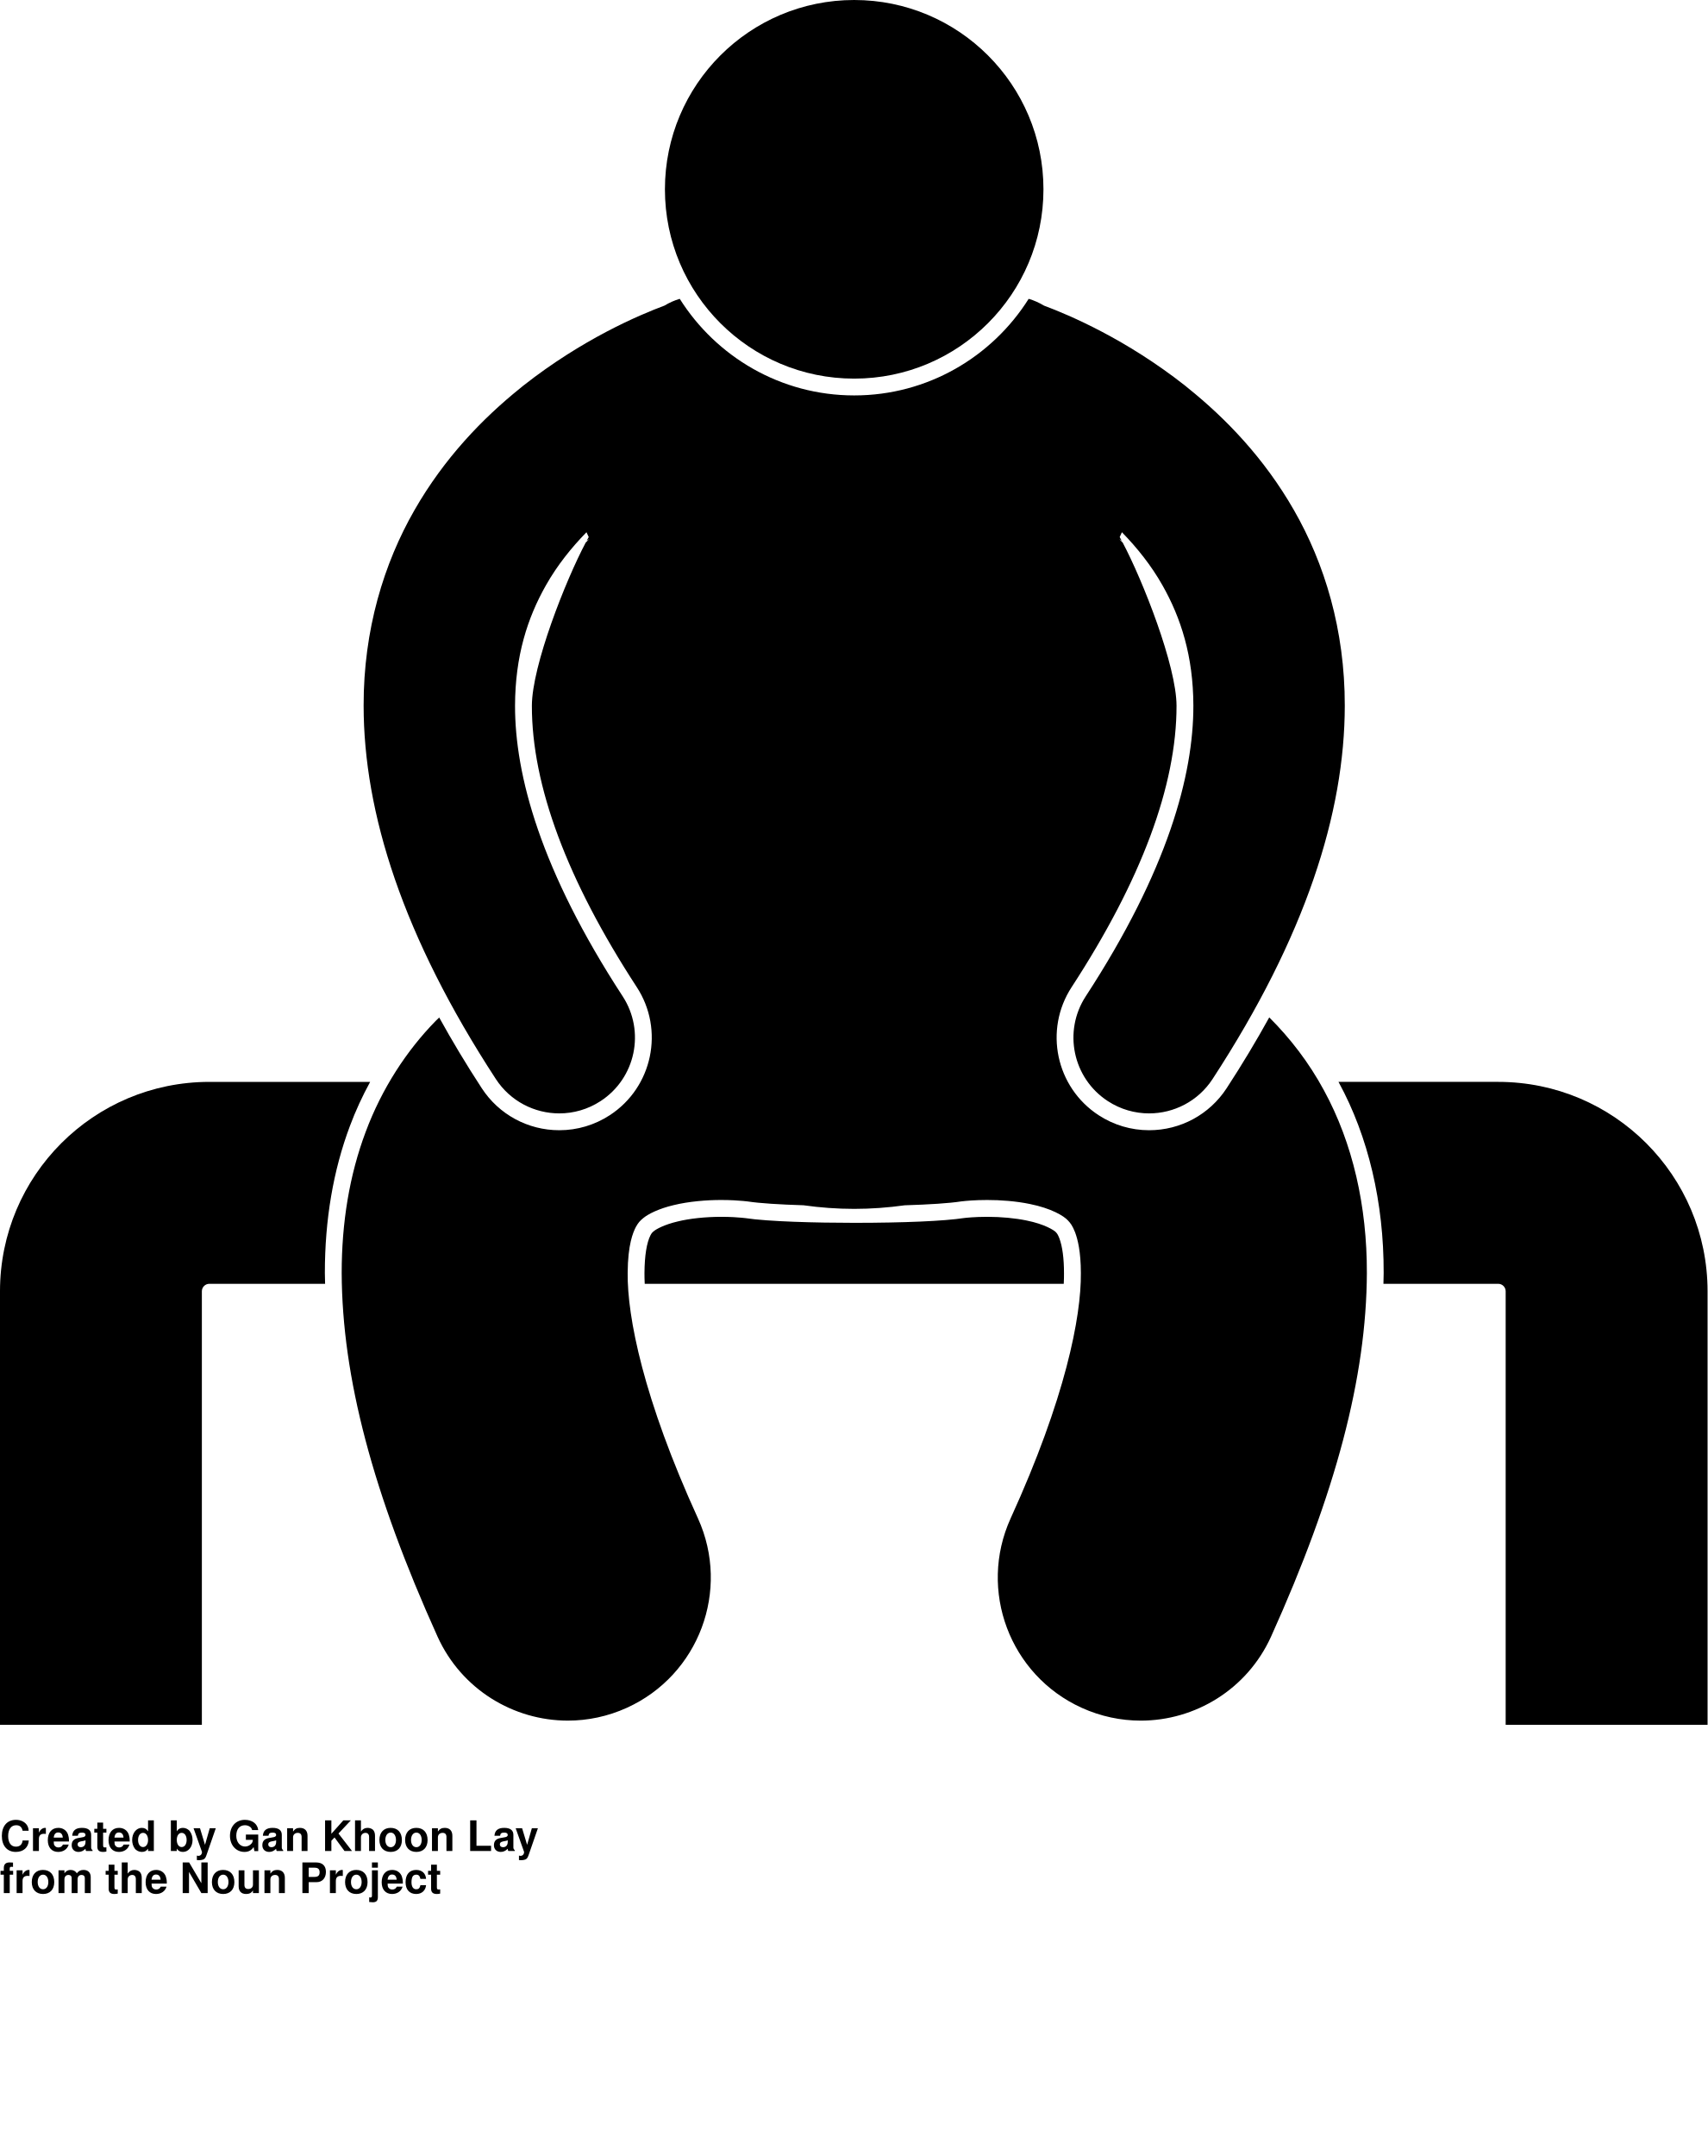
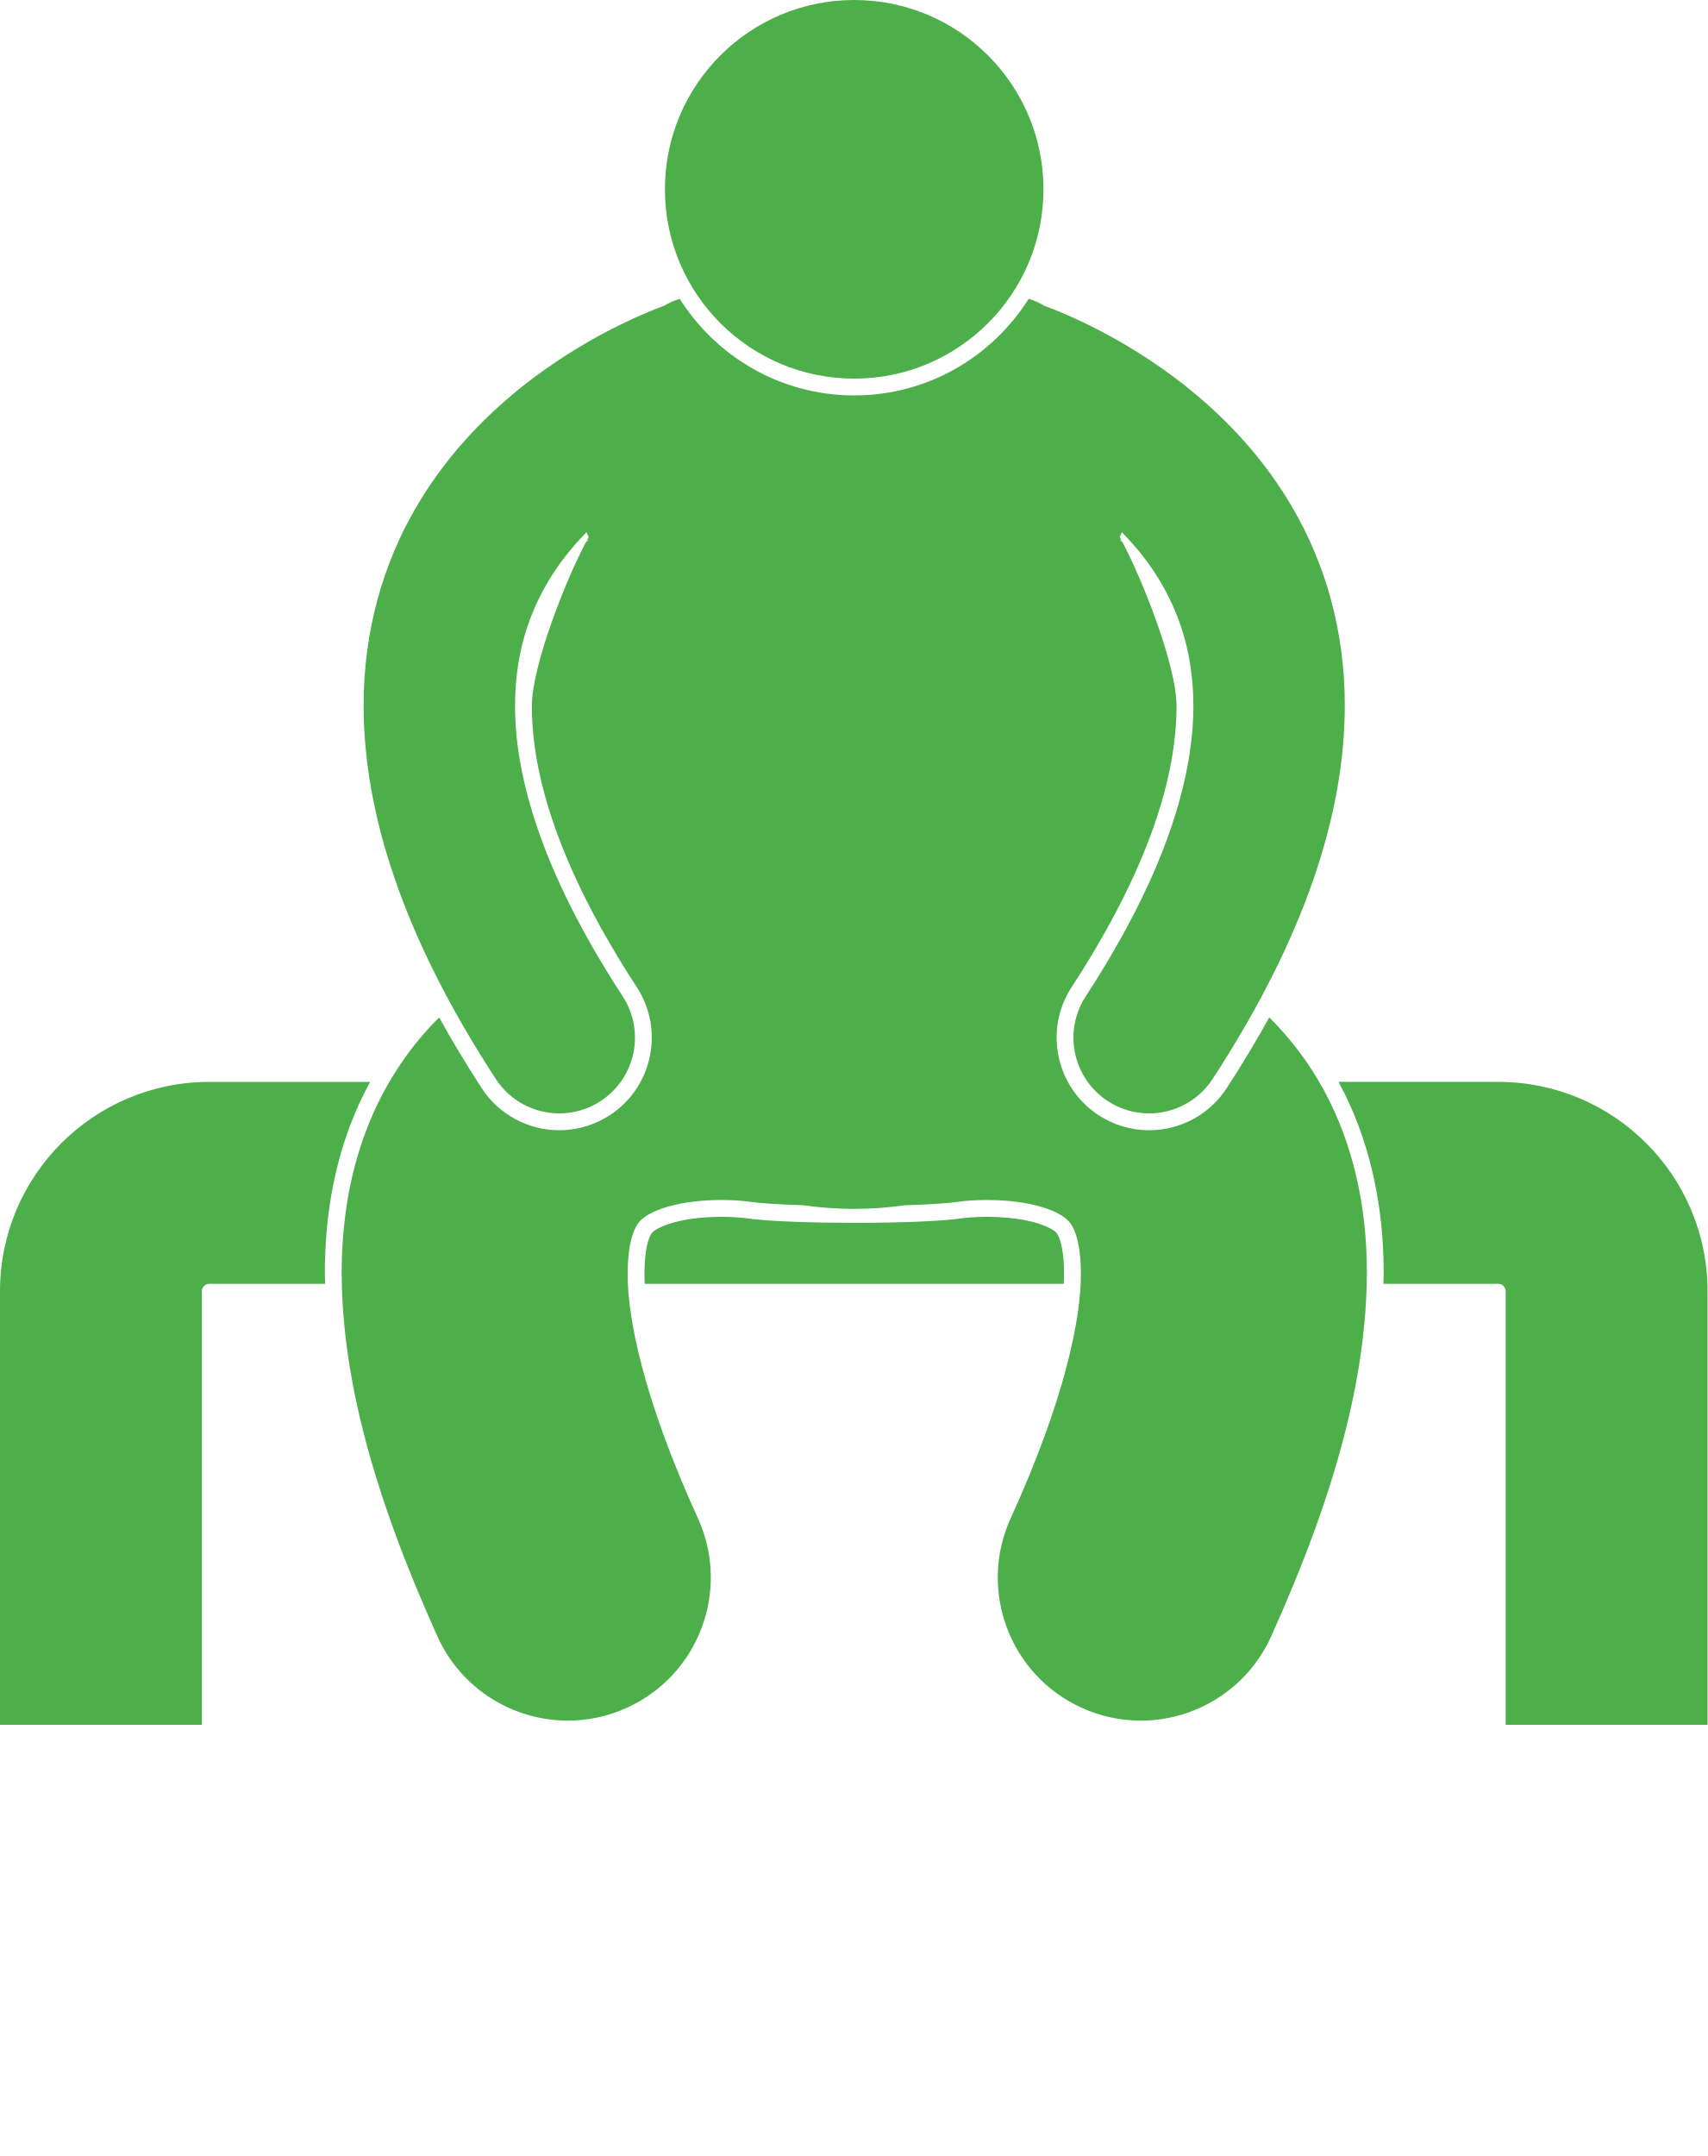
<svg xmlns="http://www.w3.org/2000/svg" version="1.1" x="0px" y="0px" viewBox="0 0 202.998 256.246" style="enable-background:new 0 0 202.998 204.997;" xml:space="preserve">
-   <g>
+   <g fill="#4daf4a">
    <path d="M125.938,147.174c-0.191-0.48-0.268-0.566-0.438-0.75c-0.193-0.197-1.283-0.928-3.475-1.367   c-1.33-0.275-3-0.434-4.596-0.434h-0.111c-1.453,0-2.525,0.119-2.727,0.145c-2.311,0.357-7.164,0.569-13.02,0.569   c-4.51,0-10.283-0.148-12.973-0.563c-0.02-0.005-0.182-0.023-0.42-0.043c-0.447-0.043-1.322-0.109-2.422-0.109   c-1.887,0-3.789,0.205-5.184,0.55c-1.598,0.374-2.543,0.907-2.82,1.136c-0.232,0.191-0.262,0.223-0.412,0.487   c-0.457,0.884-0.711,2.423-0.725,4.517c-0.002,0.346,0.006,0.776,0.031,1.271h49.814c0.025-0.491,0.033-0.918,0.029-1.261   C126.492,149.572,126.301,148.145,125.938,147.174z" />
    <path d="M164.492,151.309c-0.002,0.422-0.018,0.85-0.027,1.275h13.65c0.483,0,0.881,0.398,0.881,0.883v51.531h24.002v-51.531   c-0.008-13.746-11.137-24.876-24.883-24.883h-18.994c0.012,0.024,0.027,0.046,0.039,0.07   C162.67,135.096,164.516,142.932,164.492,151.309z" />
    <path d="M23.998,153.467c0-0.484,0.4-0.883,0.885-0.883h13.764c-0.01-0.425-0.025-0.852-0.027-1.273   c-0.004-6.342,1-12.225,2.982-17.492c0.672-1.802,1.482-3.551,2.402-5.234H24.883C11.135,128.591,0.006,139.721,0,153.467v51.531   h23.998V153.467z" />
    <path d="M49.279,60.619c-3.633,6.327-6.066,14.211-6.051,23.251c0.008,12.75,4.66,27.431,15.719,44.376   c1.725,2.646,4.605,4.084,7.545,4.084c1.686,0,3.391-0.473,4.908-1.463c4.166-2.715,5.338-8.291,2.623-12.455   c-9.76-14.967-12.803-26.287-12.795-34.542c0.016-5.899,1.475-10.429,3.68-14.319c1.33-2.347,3-4.438,4.813-6.294l0.266,0.574   c-0.074,0.132-0.158,0.289-0.236,0.434c0.096-0.068,0.199-0.134,0.301-0.201c-0.143,0.137-0.279,0.281-0.42,0.42   c-2.389,4.497-6.389,14.627-6.402,19.392c-0.01,9.487,4.188,20.741,12.471,33.446c3.313,5.08,1.875,11.908-3.205,15.22   c-1.795,1.171-3.869,1.788-6.002,1.788c-3.736,0-7.185-1.867-9.221-4.992c-1.85-2.833-3.529-5.634-5.061-8.405   c-0.133,0.131-0.27,0.254-0.4,0.388c-3.469,3.536-6.424,8.065-8.338,13.201c-1.934,5.139-2.857,10.802-2.854,16.778   c0.051,12.375,3.689,26.156,11.4,43.224c2.846,6.269,9.024,9.975,15.488,9.976c2.35,0,4.738-0.49,7.018-1.525   c8.549-3.883,12.334-13.959,8.451-22.508c-6.518-14.269-8.41-23.968-8.359-29.167c0.02-3.4,0.639-4.824,0.982-5.486   c0.285-0.506,0.48-0.717,0.883-1.049c0.57-0.471,1.822-1.115,3.613-1.535c1.76-0.434,3.924-0.613,5.664-0.607   c1.094,0,2.016,0.061,2.584,0.115c0.283,0.025,0.477,0.049,0.561,0.059c0,0,0.002,0,0.002,0.001   c1.387,0.214,3.795,0.364,6.611,0.451c1.986,0.277,4,0.429,6.029,0.429c2.023,0,4.031-0.151,6.012-0.426   c2.848-0.087,5.287-0.239,6.689-0.459c0.027-0.003,0.061-0.007,0.105-0.012c0.428-0.051,1.568-0.16,3.004-0.158   c1.545-0.004,3.426,0.133,5.063,0.473c2.543,0.508,4.074,1.425,4.555,1.976c0.287,0.312,0.512,0.576,0.836,1.401   c0.307,0.823,0.682,2.288,0.684,4.829c0.051,5.197-1.84,14.9-8.354,29.168c-3.881,8.551-0.096,18.627,8.455,22.508   c2.279,1.033,4.664,1.521,7.014,1.523c6.467,0,12.646-3.709,15.492-9.98c7.703-17.066,11.342-30.845,11.393-43.218   c0.02-7.953-1.672-15.418-5.094-21.699c-1.791-3.319-4.041-6.229-6.51-8.683c-1.533,2.775-3.215,5.58-5.066,8.417   c-2.037,3.125-5.484,4.992-9.221,4.992c-2.133,0-4.209-0.617-6.002-1.788c-5.08-3.312-6.52-10.14-3.205-15.22   c8.283-12.705,12.479-23.959,12.471-33.446c-0.014-4.765-4.016-14.895-6.404-19.392c-0.141-0.14-0.277-0.283-0.418-0.42   c0.1,0.067,0.203,0.133,0.301,0.201c-0.08-0.145-0.162-0.303-0.236-0.434l0.264-0.574c1.814,1.857,3.482,3.948,4.813,6.294   c2.205,3.891,3.664,8.42,3.682,14.319c0.006,8.255-3.037,19.575-12.795,34.542c-2.715,4.164-1.543,9.74,2.621,12.455   c1.518,0.99,3.223,1.463,4.91,1.463c2.939,0,5.82-1.438,7.545-4.084c11.057-16.945,15.709-31.626,15.719-44.376   c0.014-9.04-2.418-16.924-6.051-23.251c-3.533-6.171-8.102-10.892-12.563-14.48c-0.125-0.101-0.25-0.21-0.375-0.309   c-7.018-5.516-13.719-8.369-16.777-9.509c-0.563-0.341-1.168-0.615-1.813-0.805c-4.342,6.891-12.012,11.481-20.74,11.481   c-8.729,0-16.4-4.591-20.742-11.481c-0.643,0.189-1.248,0.462-1.809,0.802c-3.057,1.139-9.762,3.992-16.781,9.511   c-0.125,0.099-0.252,0.208-0.377,0.309C57.379,49.727,52.813,54.448,49.279,60.619z" />
    <circle cx="101.547" cy="22.5" r="22.5" />
  </g>
-   <text x="0" y="219.997" fill="#000000" font-size="5px" font-weight="bold" font-family="'Helvetica Neue', Helvetica, Arial-Unicode, Arial, Sans-serif">Created by Gan Khoon Lay</text>
-   <text x="0" y="224.997" fill="#000000" font-size="5px" font-weight="bold" font-family="'Helvetica Neue', Helvetica, Arial-Unicode, Arial, Sans-serif">from the Noun Project</text>
</svg>
